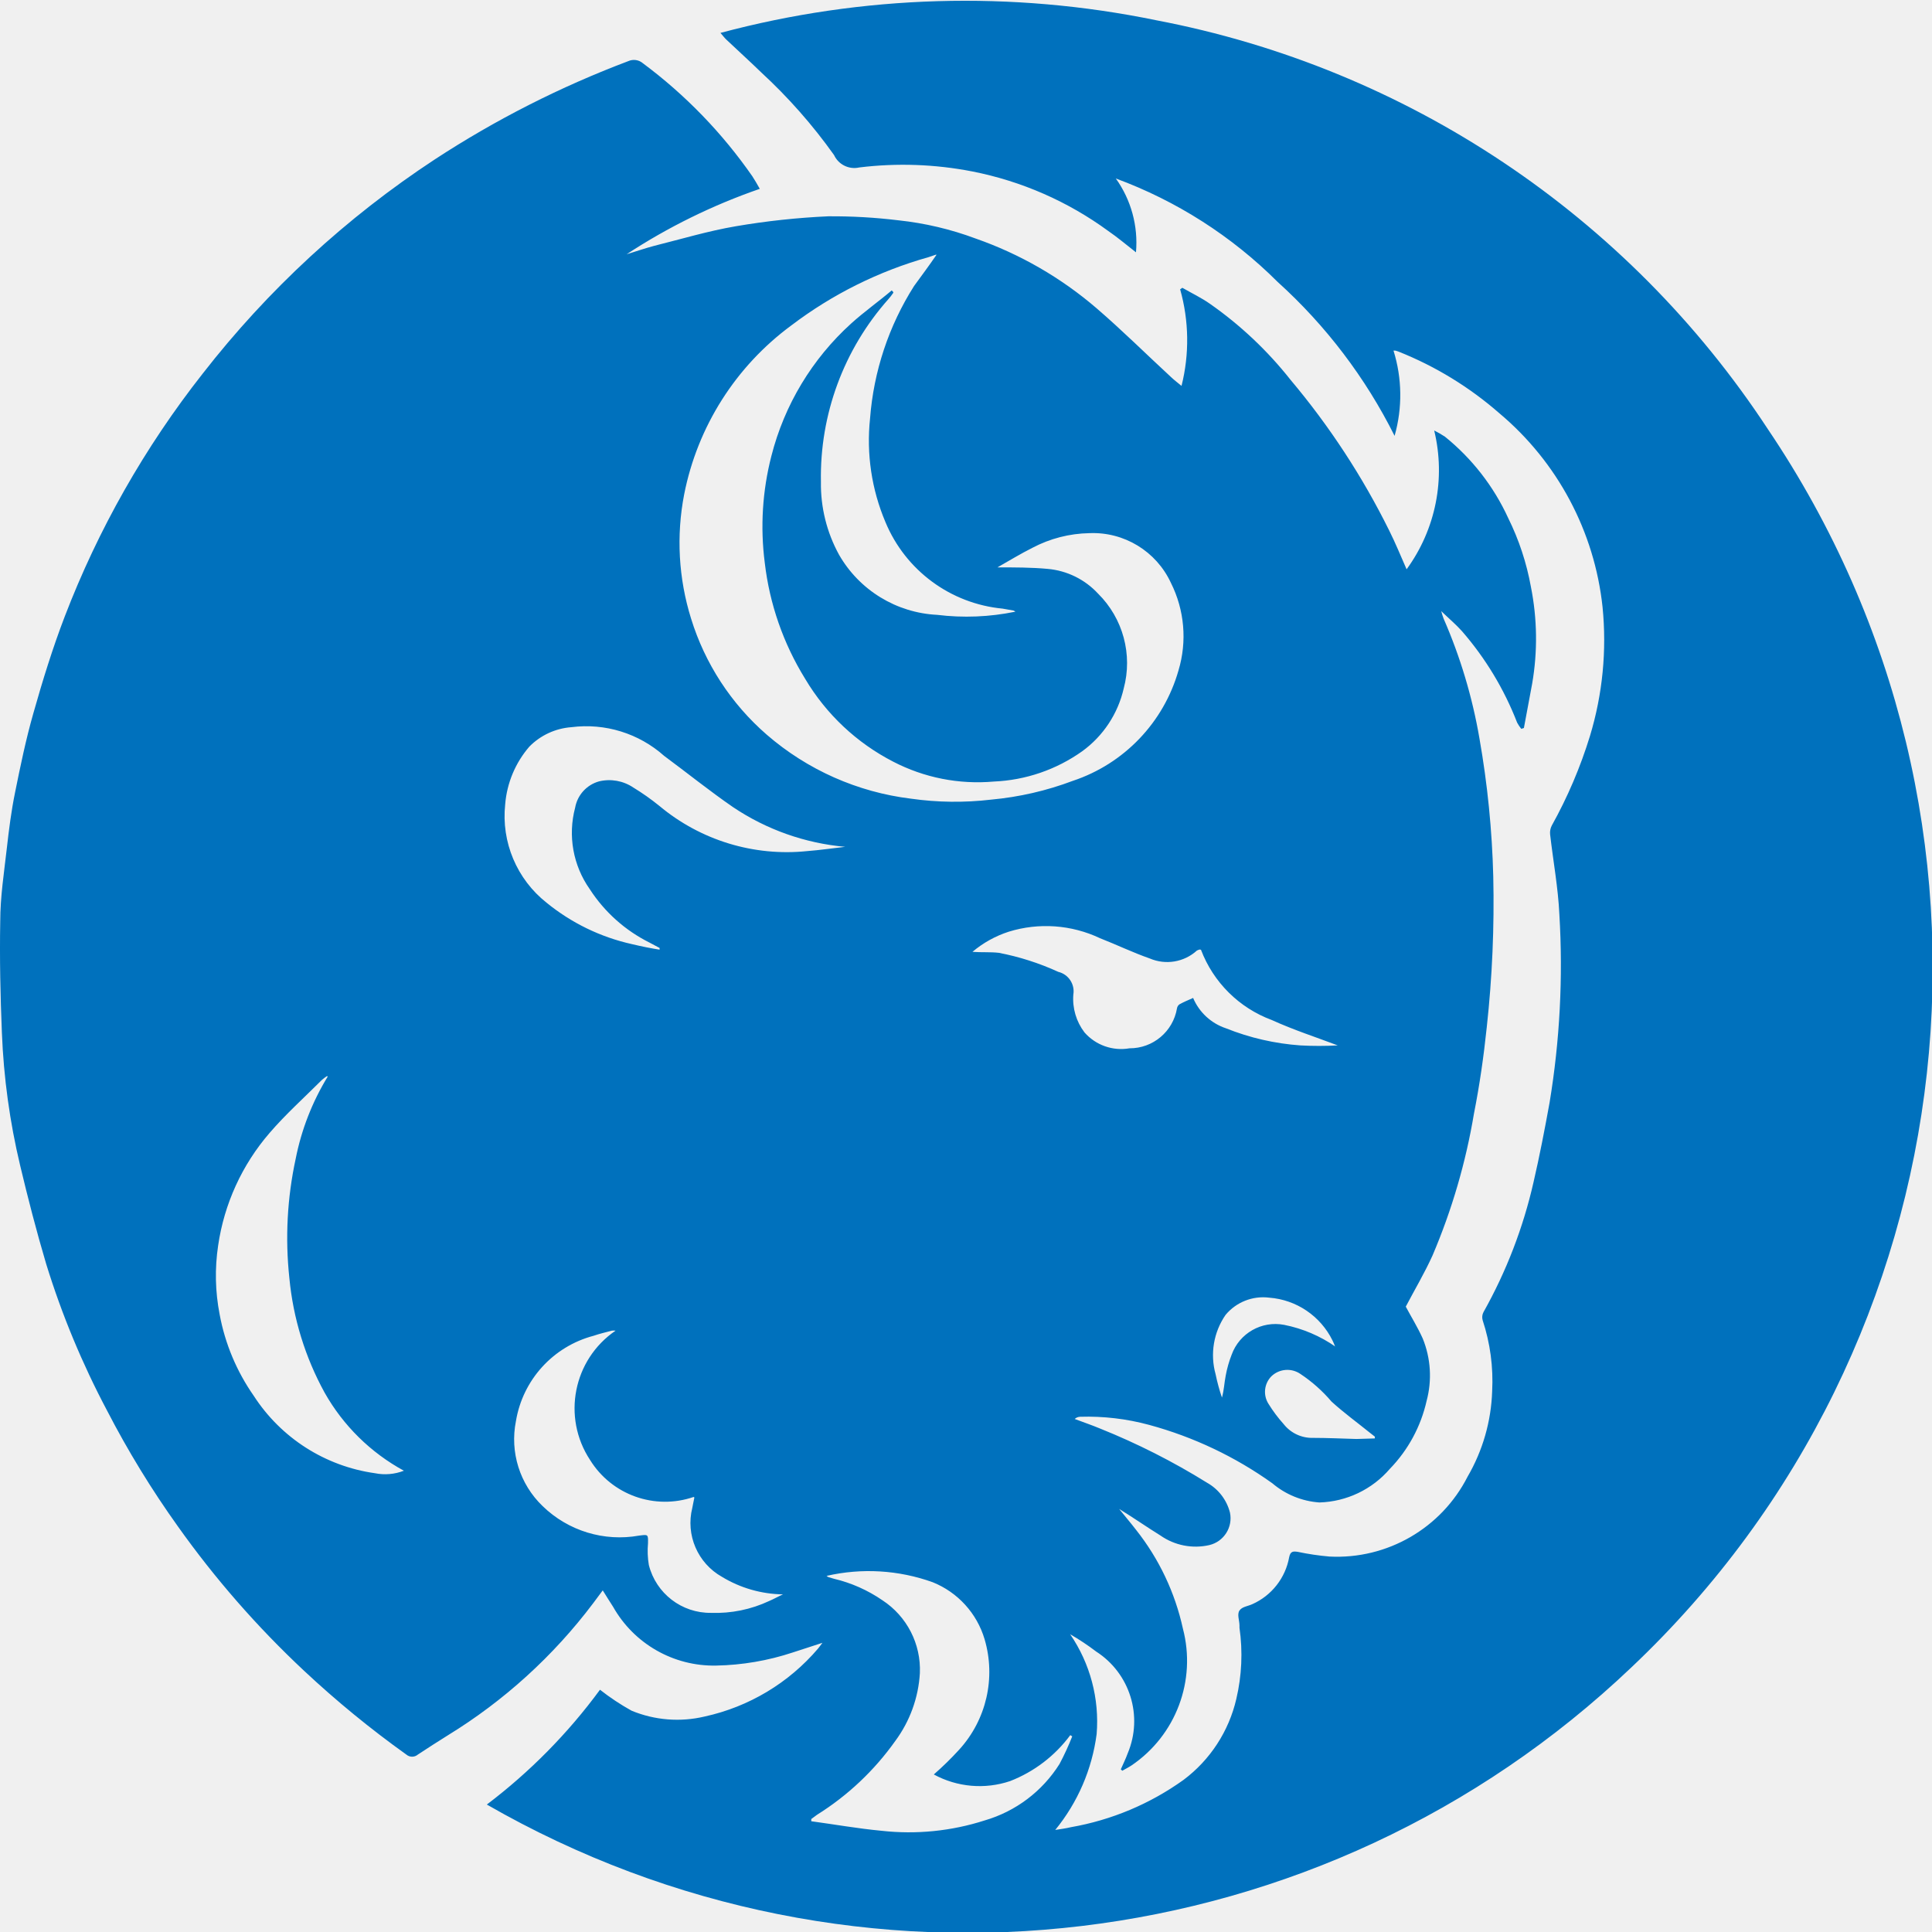
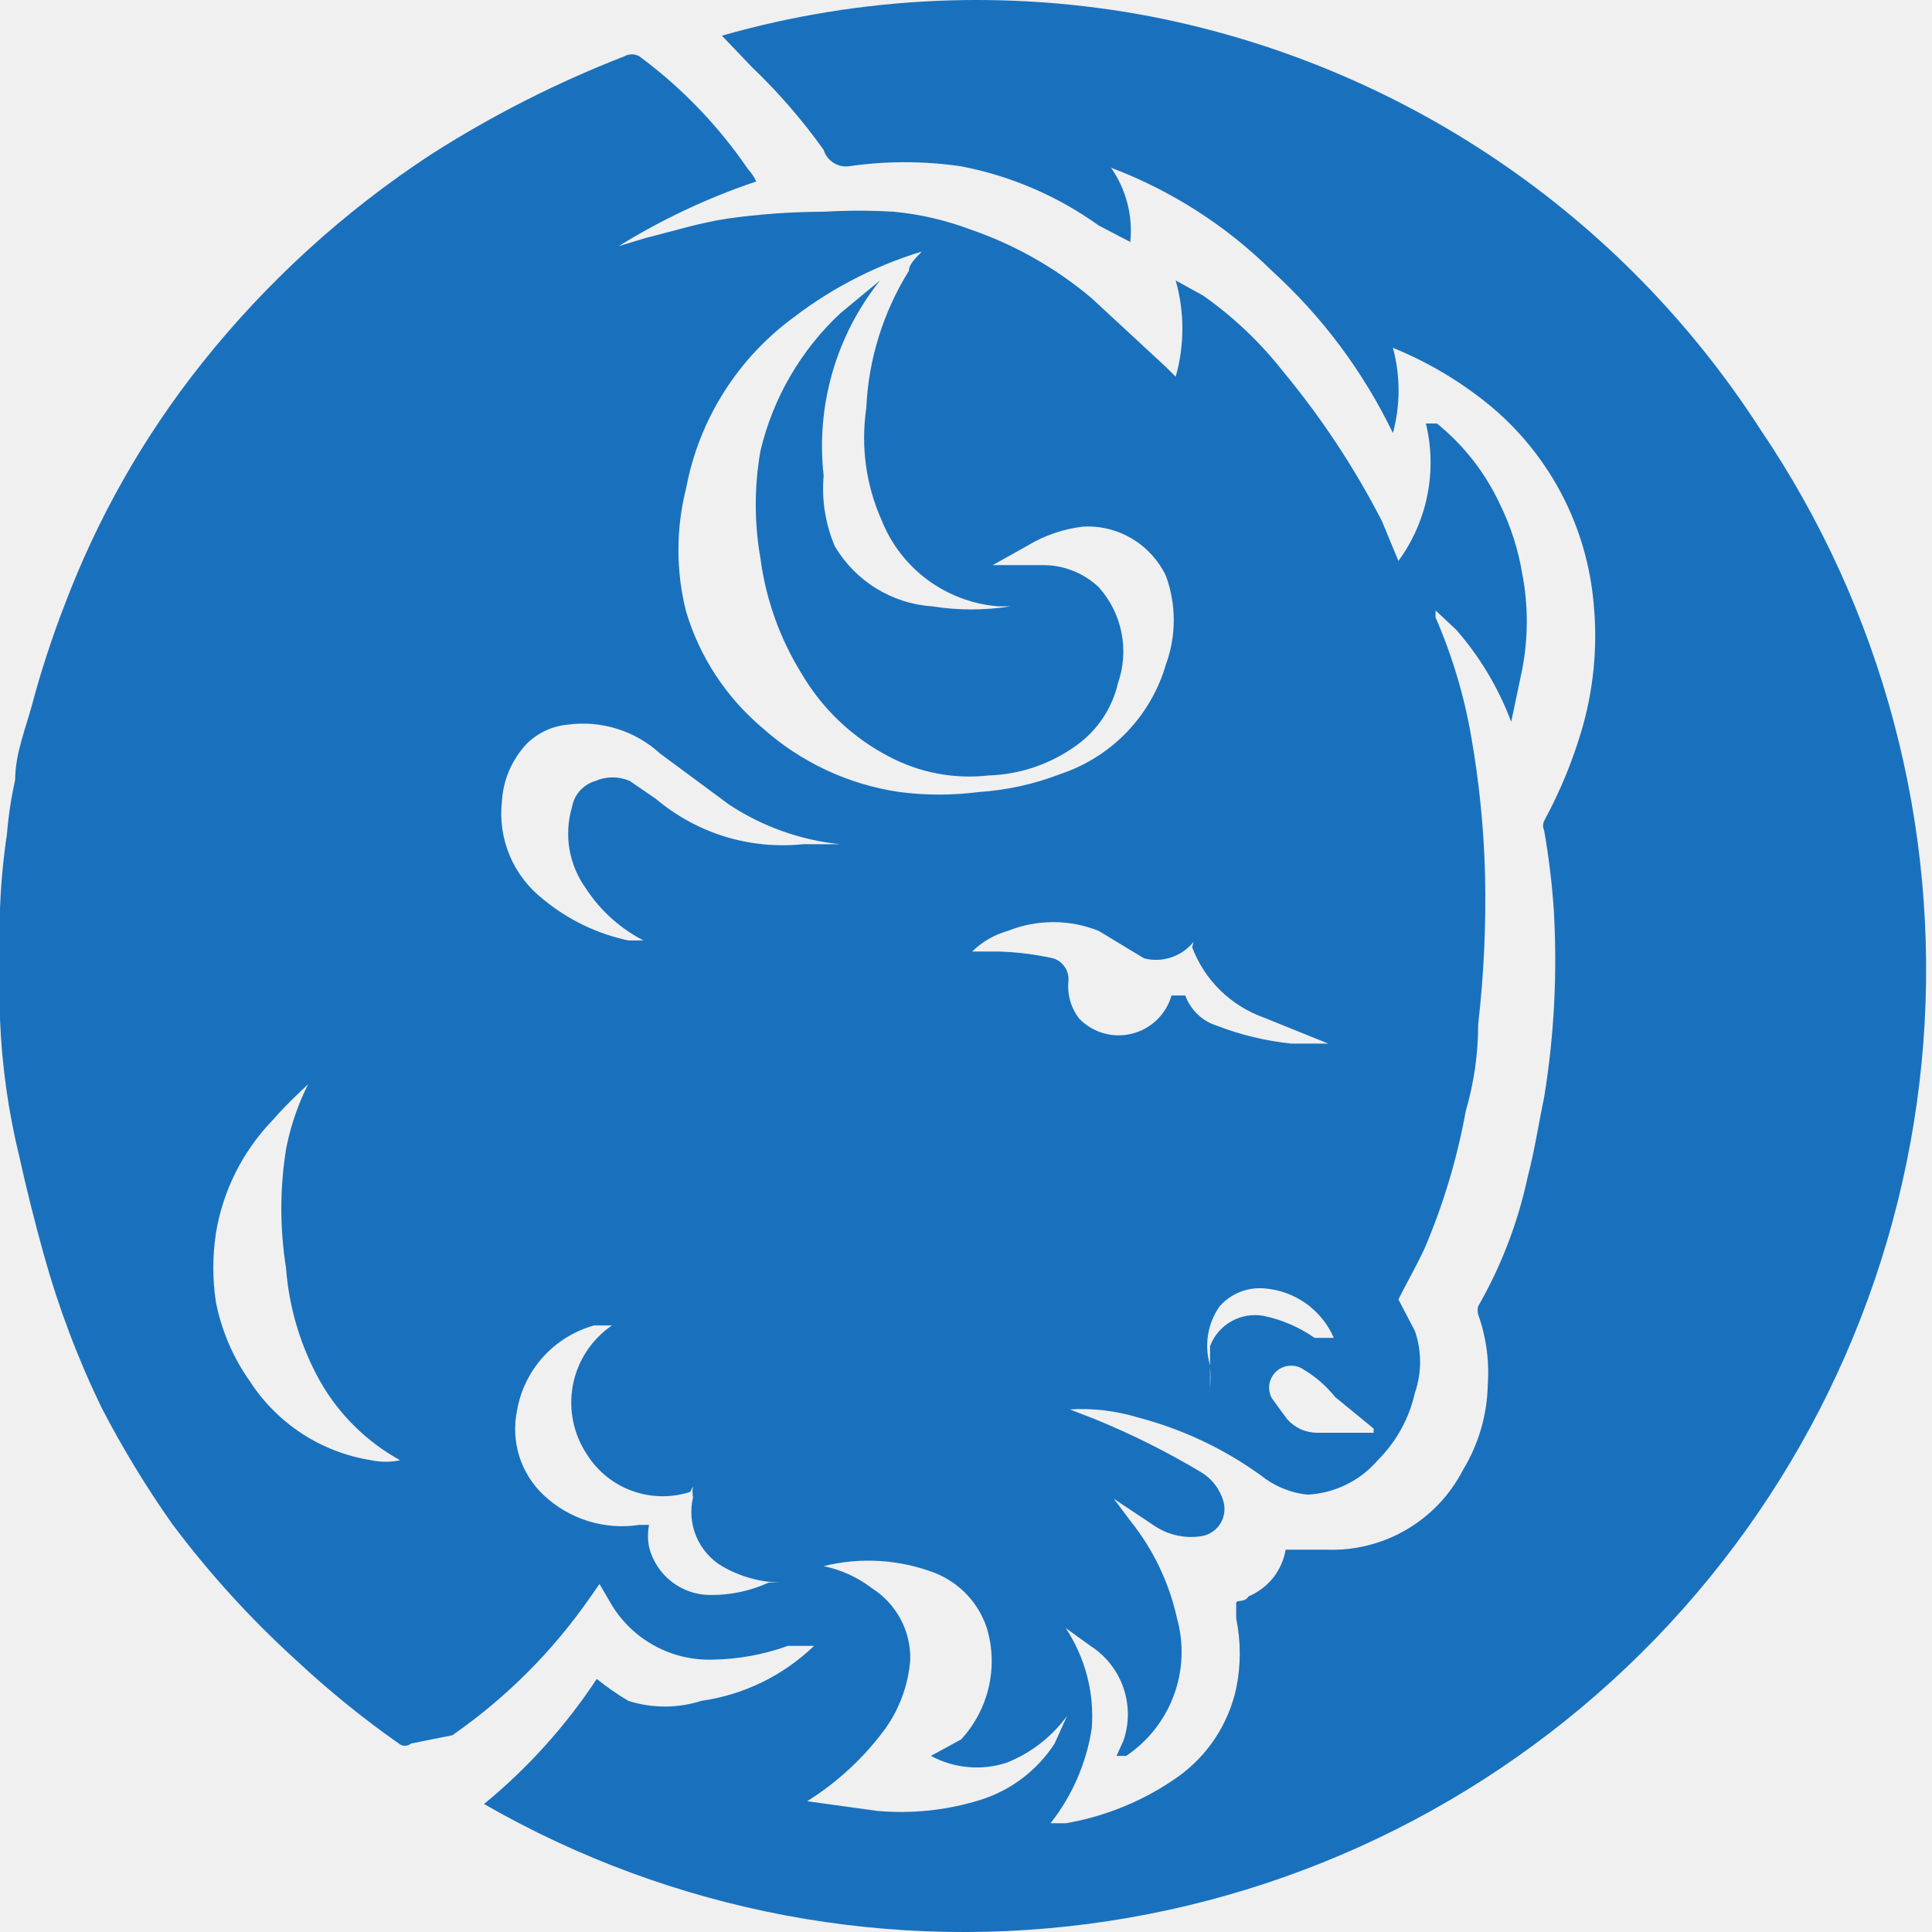
- <svg xmlns="http://www.w3.org/2000/svg" width="14" height="14" viewBox="0 0 14 14">
-   <defs>
-     <clipPath id="clip-path">
-       <rect id="Rectangle_2863" data-name="Rectangle 2863" width="14" height="14" transform="translate(-20936 16895)" fill="#fff" />
-     </clipPath>
-   </defs>
-   <g id="perconaxtradbs" transform="translate(20936 -16895)" clip-path="url(#clip-path)">
-     <g id="Group_9195" data-name="Group 9195" transform="translate(-18083.697 16806.482)">
-       <path id="Path_20597" data-name="Path 20597" d="M-2847.955,100.762a1.728,1.728,0,0,0,.229.152.863.863,0,0,0,.53.042,1.5,1.5,0,0,0,.821-.492c.009-.01.016-.022.032-.042l-.215.07a1.878,1.878,0,0,1-.556.095.838.838,0,0,1-.746-.426c-.024-.037-.047-.074-.075-.119l-.07.094a3.817,3.817,0,0,1-1.052.956c-.073.046-.146.092-.218.14a.064.064,0,0,1-.083,0,7.277,7.277,0,0,1-.741-.607,6.926,6.926,0,0,1-.915-1.047,6.838,6.838,0,0,1-.513-.839,6.125,6.125,0,0,1-.441-1.062c-.07-.236-.132-.475-.189-.715a4.988,4.988,0,0,1-.132-.96c-.011-.269-.017-.538-.012-.807,0-.178.028-.356.048-.533.015-.133.032-.267.059-.4.039-.193.079-.387.133-.576.067-.237.14-.473.227-.7a6.775,6.775,0,0,1,1-1.761,7.007,7.007,0,0,1,1.683-1.553,7.21,7.21,0,0,1,1.4-.711.1.1,0,0,1,.107.015,3.532,3.532,0,0,1,.793.819c.018.027.034.056.054.091a4.353,4.353,0,0,0-.965.474c.067-.02.135-.044.2-.061.2-.05.392-.108.592-.142a5.425,5.425,0,0,1,.669-.072,3.968,3.968,0,0,1,.508.029,2.287,2.287,0,0,1,.56.132,2.721,2.721,0,0,1,.876.505c.186.16.36.333.541.5.021.02.045.038.075.063a1.357,1.357,0,0,0-.01-.7l.016-.011c.068.039.139.073.2.116a2.758,2.758,0,0,1,.584.551,5.45,5.45,0,0,1,.715,1.092c.045.09.083.183.126.281a1.219,1.219,0,0,0,.2-1.006.732.732,0,0,1,.078.045,1.633,1.633,0,0,1,.458.589,1.875,1.875,0,0,1,.165.5,1.916,1.916,0,0,1,.009.7c-.02.107-.04.214-.06.322l-.019.006a.28.28,0,0,1-.03-.045,2.25,2.25,0,0,0-.4-.663c-.043-.048-.093-.09-.15-.145a.562.562,0,0,0,.017.054,3.753,3.753,0,0,1,.26.869,6.746,6.746,0,0,1,.1,1,8.3,8.3,0,0,1-.047,1.091c-.022.211-.052.421-.093.628a4.521,4.521,0,0,1-.3,1.027c-.058.128-.13.249-.194.371.039.073.086.149.123.231a.711.711,0,0,1,.028.452,1.032,1.032,0,0,1-.266.492.7.7,0,0,1-.511.244.591.591,0,0,1-.341-.139,2.791,2.791,0,0,0-.892-.423,1.711,1.711,0,0,0-.5-.059.06.06,0,0,0-.04.016c.061.023.123.044.183.069a4.977,4.977,0,0,1,.776.393.346.346,0,0,1,.166.216.2.2,0,0,1-.15.236.445.445,0,0,1-.353-.069c-.1-.062-.2-.132-.3-.193.041.051.083.1.123.152a1.756,1.756,0,0,1,.339.715.916.916,0,0,1-.373.992c-.021.014-.044.025-.066.038l-.011-.01c.017-.039.036-.077.05-.116a.6.6,0,0,0-.229-.738,1.765,1.765,0,0,0-.188-.125,1.119,1.119,0,0,1,.192.723,1.379,1.379,0,0,1-.3.695c.038-.006.077-.011.114-.02a1.988,1.988,0,0,0,.816-.343,1.02,1.02,0,0,0,.382-.586,1.388,1.388,0,0,0,.023-.516c0-.005,0-.01,0-.016,0-.037-.019-.081,0-.109s.061-.031.093-.046a.462.462,0,0,0,.267-.34c.009-.045.03-.044.063-.039a1.9,1.9,0,0,0,.23.034,1.062,1.062,0,0,0,1-.579,1.316,1.316,0,0,0,.178-.619,1.407,1.407,0,0,0-.069-.515.079.079,0,0,1,.006-.058,3.51,3.51,0,0,0,.363-.943c.044-.19.081-.382.116-.575a6.114,6.114,0,0,0,.071-1.365c-.009-.193-.045-.386-.067-.579a.113.113,0,0,1,.012-.064,3.364,3.364,0,0,0,.277-.65,2.4,2.4,0,0,0,.091-.933,2.127,2.127,0,0,0-.748-1.405,2.533,2.533,0,0,0-.729-.446l-.025-.008s-.007,0-.013,0a1.08,1.08,0,0,1,.008.618,3.785,3.785,0,0,0-.848-1.116,3.25,3.25,0,0,0-1.172-.749.8.8,0,0,1,.146.535c-.073-.057-.133-.108-.2-.154a2.476,2.476,0,0,0-.986-.432,2.613,2.613,0,0,0-.819-.029.162.162,0,0,1-.183-.09,3.849,3.849,0,0,0-.529-.6c-.082-.08-.168-.157-.251-.236-.013-.012-.024-.027-.043-.049a6.865,6.865,0,0,1,3.156-.092,6.83,6.83,0,0,1,4.433,2.962,6.977,6.977,0,0,1-.988,8.974,6.983,6.983,0,0,1-8.294.994A4.049,4.049,0,0,0-2847.955,100.762Zm2.437-10.4-.056.019a2.976,2.976,0,0,0-.995.495,2,2,0,0,0-.776,1.224,1.842,1.842,0,0,0,.05.9,1.827,1.827,0,0,0,.548.841,1.958,1.958,0,0,0,1.045.464,2.253,2.253,0,0,0,.581.007,2.259,2.259,0,0,0,.592-.136,1.185,1.185,0,0,0,.766-.8.862.862,0,0,0-.055-.635.622.622,0,0,0-.591-.36.918.918,0,0,0-.412.106c-.086.043-.169.094-.254.142.127,0,.247,0,.365.011a.565.565,0,0,1,.364.179.708.708,0,0,1,.186.688.776.776,0,0,1-.3.454,1.192,1.192,0,0,1-.642.22,1.327,1.327,0,0,1-.728-.144,1.585,1.585,0,0,1-.638-.6,2.049,2.049,0,0,1-.293-.842,2.051,2.051,0,0,1,.048-.773,1.94,1.94,0,0,1,.579-.961c.094-.085.2-.16.293-.239l.012.013c0,.006-.006.011-.009.016s-.017.023-.026.033a1.938,1.938,0,0,0-.49,1.325,1.063,1.063,0,0,0,.131.528.869.869,0,0,0,.711.436,1.749,1.749,0,0,0,.567-.023.057.057,0,0,0-.013-.008l-.079-.014a1.024,1.024,0,0,1-.849-.626,1.514,1.514,0,0,1-.112-.752,2.089,2.089,0,0,1,.319-.96C-2845.629,90.521-2845.574,90.448-2845.518,90.366Zm-.8,9.571a.112.112,0,0,0,.018.013l.041.012a1.043,1.043,0,0,1,.351.156.6.6,0,0,1,.271.528.916.916,0,0,1-.178.491,1.987,1.987,0,0,1-.567.535c-.015.01-.027.021-.042.031,0,.005,0,.01,0,.016.169.023.338.053.508.069a1.793,1.793,0,0,0,.749-.075.956.956,0,0,0,.542-.409,1.929,1.929,0,0,0,.092-.2l-.014-.009a.988.988,0,0,1-.436.333.693.693,0,0,1-.553-.048,2.232,2.232,0,0,0,.184-.18.836.836,0,0,0,.184-.8.642.642,0,0,0-.376-.413A1.369,1.369,0,0,0-2846.313,99.937Zm-3.615-3.618a.314.314,0,0,0-.037.028c-.127.127-.262.248-.379.384a1.6,1.6,0,0,0-.373.816,1.465,1.465,0,0,0,.011.5,1.506,1.506,0,0,0,.247.589,1.253,1.253,0,0,0,.878.561.374.374,0,0,0,.21-.018,1.461,1.461,0,0,1-.574-.565,2.142,2.142,0,0,1-.256-.832,2.714,2.714,0,0,1,.046-.864A1.813,1.813,0,0,1-2849.928,96.319Zm2.41-.914,0-.014-.073-.039a1.1,1.1,0,0,1-.433-.387.709.709,0,0,1-.106-.591.242.242,0,0,1,.172-.19.313.313,0,0,1,.249.044,1.735,1.735,0,0,1,.19.134,1.439,1.439,0,0,0,1.07.327c.093-.007.185-.021.276-.031a1.733,1.733,0,0,1-.812-.287c-.17-.117-.331-.247-.5-.372a.848.848,0,0,0-.672-.208.476.476,0,0,0-.305.141.73.73,0,0,0-.175.418.8.8,0,0,0,.3.713,1.491,1.491,0,0,0,.618.3C-2847.648,95.377-2847.583,95.39-2847.518,95.4Zm.247,3.964a.639.639,0,0,1-.751-.268.681.681,0,0,1,.185-.937.117.117,0,0,0-.027,0c-.044.012-.089.022-.132.037a.769.769,0,0,0-.563.618.671.671,0,0,0,.193.616.8.8,0,0,0,.7.214c.065-.008.065-.01.064.055a.62.62,0,0,0,.006.158.459.459,0,0,0,.451.347.916.916,0,0,0,.421-.086c.033-.014.064-.032.1-.048a.876.876,0,0,1-.442-.127.448.448,0,0,1-.215-.5C-2847.281,99.421-2847.278,99.4-2847.271,99.369Zm3.667-3.967a.078.078,0,0,0-.021.008.32.32,0,0,1-.341.057c-.123-.043-.241-.1-.361-.147a.915.915,0,0,0-.661-.047.779.779,0,0,0-.263.146c.064.005.129,0,.191.007a1.893,1.893,0,0,1,.431.138.145.145,0,0,1,.109.165.4.4,0,0,0,.081.274.353.353,0,0,0,.326.115.347.347,0,0,0,.344-.289.045.045,0,0,1,.017-.029c.03-.017.062-.03.1-.047a.393.393,0,0,0,.238.22,1.79,1.79,0,0,0,.539.124,2.5,2.5,0,0,0,.271,0c-.153-.058-.32-.112-.478-.184A.873.873,0,0,1-2843.6,95.4Zm1.269,3.543s0-.009,0-.013l-.032-.025c-.094-.076-.193-.148-.282-.229a1.078,1.078,0,0,0-.225-.2.167.167,0,0,0-.21.016.161.161,0,0,0-.022.2,1.029,1.029,0,0,0,.11.147.262.262,0,0,0,.214.1c.1,0,.208.005.313.008Zm-.289-.668a.423.423,0,0,0-.018-.042.558.558,0,0,0-.458-.31.354.354,0,0,0-.317.125.514.514,0,0,0-.072.43,1.4,1.4,0,0,0,.046.169c.015-.054.017-.107.027-.158a.815.815,0,0,1,.043-.152.337.337,0,0,1,.381-.217A.985.985,0,0,1-2842.624,98.277Z" transform="translate(0 0)" fill="#0071bd" />
-     </g>
-   </g>
+ <svg xmlns="http://www.w3.org/2000/svg" width="32" height="32" viewBox="0 0 32 32" fill="none">
+   <path d="M9.884 27.808C10.05 27.942 10.225 28.064 10.408 28.172C10.801 28.297 11.223 28.297 11.615 28.172C12.318 28.072 12.972 27.754 13.483 27.261C13.483 27.261 13.483 27.261 13.483 27.261H13.05C12.648 27.406 12.225 27.483 11.797 27.489C11.45 27.498 11.107 27.412 10.806 27.239C10.504 27.066 10.257 26.814 10.089 26.509L9.93 26.236L9.77 26.464C9.153 27.352 8.381 28.123 7.493 28.741L6.81 28.878C6.781 28.902 6.745 28.915 6.707 28.915C6.67 28.915 6.633 28.902 6.605 28.878C6.012 28.462 5.449 28.005 4.919 27.511C4.157 26.821 3.463 26.058 2.847 25.234C2.417 24.623 2.029 23.984 1.685 23.321C1.291 22.509 0.971 21.662 0.729 20.793C0.577 20.246 0.44 19.7 0.319 19.153C0.137 18.406 0.03 17.643 0 16.875C0 16.283 0 15.668 0 15.053C0.015 14.642 0.053 14.231 0.114 13.824C0.139 13.517 0.185 13.213 0.251 12.913C0.251 12.48 0.433 12.047 0.547 11.614C0.66 11.182 0.865 10.544 1.07 10.02C1.616 8.574 2.385 7.221 3.348 6.012C4.423 4.663 5.707 3.494 7.151 2.55C8.159 1.908 9.227 1.366 10.34 0.933C10.378 0.911 10.421 0.9 10.465 0.9C10.509 0.9 10.552 0.911 10.59 0.933C11.29 1.451 11.898 2.082 12.389 2.801C12.445 2.861 12.492 2.931 12.526 3.006C11.729 3.274 10.964 3.633 10.249 4.076L10.704 3.939C11.16 3.826 11.592 3.689 12.048 3.621C12.576 3.546 13.109 3.508 13.642 3.507C14.029 3.484 14.417 3.484 14.804 3.507C15.24 3.548 15.669 3.648 16.079 3.803C16.812 4.055 17.491 4.441 18.083 4.941L19.313 6.08L19.473 6.24C19.621 5.719 19.621 5.167 19.473 4.645L19.928 4.896C20.427 5.247 20.872 5.669 21.249 6.149C21.884 6.914 22.434 7.746 22.889 8.631L23.162 9.291C23.399 8.968 23.563 8.596 23.641 8.203C23.72 7.81 23.712 7.404 23.617 7.014H23.8C24.247 7.376 24.605 7.836 24.847 8.358C25.023 8.718 25.146 9.101 25.212 9.496C25.314 10.023 25.314 10.564 25.212 11.091L25.03 11.956C24.821 11.397 24.512 10.88 24.119 10.43L23.777 10.111V10.225C24.053 10.86 24.252 11.525 24.369 12.207C24.501 12.959 24.577 13.72 24.597 14.484C24.616 15.313 24.578 16.143 24.483 16.967C24.483 17.453 24.415 17.931 24.278 18.401C24.136 19.184 23.907 19.948 23.595 20.679C23.458 20.975 23.299 21.248 23.162 21.522L23.435 22.045C23.55 22.377 23.55 22.738 23.435 23.07C23.341 23.493 23.127 23.88 22.82 24.186C22.675 24.355 22.498 24.492 22.298 24.59C22.099 24.688 21.881 24.744 21.659 24.756C21.375 24.727 21.106 24.616 20.884 24.437C20.273 23.996 19.586 23.672 18.858 23.48C18.489 23.368 18.104 23.321 17.719 23.344V23.344L18.129 23.503C18.743 23.753 19.337 24.05 19.905 24.391C20.087 24.504 20.218 24.684 20.27 24.892C20.283 24.951 20.285 25.011 20.275 25.07C20.265 25.129 20.244 25.186 20.212 25.236C20.18 25.287 20.139 25.331 20.09 25.366C20.041 25.401 19.986 25.425 19.928 25.439C19.652 25.49 19.366 25.433 19.131 25.279L18.448 24.824L18.721 25.188C19.1 25.661 19.365 26.214 19.495 26.805C19.612 27.225 19.594 27.672 19.442 28.08C19.291 28.489 19.015 28.84 18.653 29.083H18.493L18.607 28.832C18.706 28.547 18.705 28.237 18.606 27.952C18.507 27.667 18.315 27.423 18.061 27.261L17.651 26.965C17.976 27.455 18.128 28.04 18.083 28.627C17.995 29.201 17.759 29.743 17.4 30.199H17.651C18.323 30.084 18.961 29.819 19.518 29.424C20.006 29.073 20.346 28.554 20.475 27.967C20.554 27.584 20.554 27.188 20.475 26.805V26.805C20.475 26.805 20.475 26.623 20.475 26.555C20.475 26.486 20.611 26.555 20.68 26.441C20.839 26.374 20.979 26.268 21.087 26.133C21.194 25.997 21.266 25.837 21.294 25.667C21.294 25.667 21.294 25.667 21.431 25.667H21.955C22.421 25.688 22.884 25.574 23.288 25.34C23.691 25.106 24.019 24.761 24.232 24.346C24.491 23.919 24.633 23.432 24.642 22.934C24.67 22.54 24.616 22.144 24.483 21.772C24.472 21.727 24.472 21.68 24.483 21.636C24.866 20.969 25.142 20.246 25.303 19.495C25.417 19.062 25.485 18.606 25.576 18.174C25.743 17.15 25.796 16.111 25.736 15.076C25.706 14.633 25.653 14.193 25.576 13.755C25.564 13.73 25.558 13.703 25.558 13.676C25.558 13.648 25.564 13.621 25.576 13.596C25.831 13.125 26.038 12.629 26.191 12.116C26.395 11.429 26.465 10.71 26.396 9.998C26.287 8.743 25.69 7.582 24.733 6.763C24.235 6.344 23.674 6.006 23.071 5.761C23.196 6.224 23.196 6.711 23.071 7.173C22.581 6.157 21.901 5.245 21.067 4.486C20.308 3.737 19.4 3.155 18.402 2.778C18.652 3.136 18.766 3.573 18.721 4.008L18.197 3.734C17.518 3.247 16.741 2.913 15.92 2.755C15.3 2.664 14.671 2.664 14.052 2.755C13.963 2.764 13.873 2.742 13.798 2.692C13.723 2.642 13.668 2.568 13.642 2.482C13.291 1.99 12.895 1.533 12.458 1.115L11.957 0.591C14.268 -0.069 16.702 -0.178 19.063 0.273C21.118 0.673 23.071 1.484 24.805 2.658C26.539 3.832 28.017 5.345 29.152 7.105C31.177 10.089 32.13 13.671 31.857 17.267C31.583 20.862 30.099 24.259 27.646 26.902C25.193 29.545 21.917 31.279 18.352 31.82C14.786 32.361 11.143 31.677 8.017 29.88C8.74 29.287 9.37 28.588 9.884 27.808V27.808ZM15.419 4.122C14.594 4.352 13.82 4.739 13.141 5.26C12.213 5.943 11.578 6.952 11.365 8.084C11.194 8.757 11.194 9.462 11.365 10.134C11.589 10.879 12.024 11.544 12.617 12.047C13.254 12.621 14.047 12.993 14.895 13.118C15.333 13.175 15.777 13.175 16.216 13.118C16.676 13.088 17.129 12.988 17.559 12.822C17.978 12.683 18.356 12.445 18.662 12.128C18.967 11.81 19.191 11.423 19.313 11C19.484 10.529 19.484 10.013 19.313 9.542C19.192 9.286 18.997 9.071 18.754 8.925C18.511 8.779 18.23 8.708 17.947 8.722C17.616 8.759 17.297 8.868 17.013 9.041L16.443 9.36H17.263C17.61 9.356 17.945 9.487 18.197 9.724C18.388 9.937 18.519 10.197 18.575 10.478C18.631 10.758 18.611 11.049 18.516 11.319C18.42 11.732 18.177 12.096 17.833 12.343C17.408 12.653 16.9 12.827 16.375 12.844C15.801 12.909 15.222 12.798 14.713 12.525C14.116 12.213 13.619 11.74 13.278 11.159C12.917 10.577 12.684 9.925 12.595 9.246C12.492 8.658 12.492 8.057 12.595 7.47C12.801 6.597 13.261 5.805 13.915 5.192L14.576 4.645C14.215 5.097 13.947 5.615 13.787 6.17C13.627 6.724 13.578 7.305 13.642 7.879C13.607 8.276 13.67 8.674 13.824 9.041C13.991 9.328 14.226 9.569 14.508 9.743C14.79 9.918 15.11 10.021 15.441 10.043C15.871 10.111 16.309 10.111 16.739 10.043H16.535C16.11 10.009 15.704 9.856 15.361 9.603C15.019 9.349 14.755 9.005 14.599 8.608C14.342 8.029 14.256 7.39 14.348 6.763C14.383 5.956 14.627 5.172 15.054 4.486C15.054 4.327 15.305 4.167 15.419 3.985V4.122ZM13.642 25.94C13.932 26 14.204 26.124 14.439 26.304C14.639 26.43 14.802 26.605 14.914 26.813C15.026 27.02 15.082 27.253 15.077 27.489C15.046 27.898 14.904 28.292 14.667 28.627C14.315 29.108 13.874 29.518 13.369 29.834V29.834L14.53 29.994C15.106 30.046 15.687 29.984 16.238 29.812C16.745 29.653 17.18 29.323 17.468 28.878L17.673 28.422C17.419 28.77 17.072 29.038 16.671 29.197C16.466 29.264 16.248 29.288 16.033 29.268C15.818 29.249 15.609 29.186 15.419 29.083L15.92 28.81C16.142 28.568 16.298 28.274 16.374 27.955C16.45 27.636 16.442 27.303 16.352 26.988C16.287 26.777 16.175 26.584 16.025 26.423C15.875 26.261 15.691 26.135 15.487 26.054C14.898 25.828 14.254 25.788 13.642 25.94V25.94ZM5.375 17.695C5.102 17.969 4.783 18.242 4.509 18.561C4.016 19.074 3.69 19.726 3.576 20.428C3.519 20.806 3.519 21.19 3.576 21.567C3.67 22.043 3.864 22.493 4.145 22.888C4.37 23.233 4.664 23.526 5.009 23.75C5.355 23.974 5.743 24.122 6.149 24.186C6.307 24.22 6.47 24.22 6.627 24.186C6.077 23.883 5.62 23.433 5.307 22.888C4.981 22.307 4.786 21.662 4.737 20.998C4.634 20.349 4.634 19.688 4.737 19.039C4.829 18.556 5.007 18.093 5.261 17.673L5.375 17.695ZM10.864 15.6H10.704C10.296 15.4 9.949 15.093 9.702 14.712C9.564 14.52 9.472 14.299 9.432 14.066C9.393 13.834 9.407 13.595 9.474 13.368C9.492 13.267 9.537 13.173 9.606 13.096C9.674 13.02 9.763 12.964 9.862 12.935C9.951 12.896 10.048 12.876 10.146 12.876C10.244 12.876 10.341 12.896 10.431 12.935L10.864 13.232C11.198 13.514 11.587 13.727 12.005 13.856C12.424 13.985 12.865 14.028 13.3 13.983H13.915C13.256 13.915 12.623 13.689 12.071 13.323L10.932 12.48C10.728 12.294 10.486 12.154 10.222 12.072C9.958 11.989 9.68 11.965 9.406 12.002C9.148 12.025 8.907 12.138 8.723 12.32C8.478 12.582 8.333 12.92 8.313 13.277C8.279 13.582 8.324 13.892 8.444 14.175C8.563 14.458 8.754 14.705 8.996 14.894C9.405 15.233 9.889 15.467 10.408 15.577H10.864V15.6ZM11.433 24.71C11.12 24.812 10.783 24.806 10.474 24.695C10.164 24.584 9.901 24.373 9.725 24.095C9.497 23.756 9.413 23.341 9.489 22.94C9.566 22.54 9.798 22.185 10.135 21.954V21.954H9.839C9.514 22.044 9.222 22.225 8.996 22.475C8.77 22.725 8.62 23.034 8.563 23.366C8.512 23.616 8.525 23.874 8.6 24.117C8.676 24.36 8.812 24.58 8.996 24.756C9.206 24.956 9.458 25.105 9.735 25.192C10.011 25.279 10.304 25.301 10.59 25.257C10.75 25.257 10.75 25.257 10.75 25.257C10.727 25.377 10.727 25.501 10.75 25.621C10.806 25.85 10.938 26.053 11.124 26.198C11.31 26.342 11.539 26.42 11.775 26.418C12.104 26.42 12.431 26.35 12.731 26.213H12.959C12.607 26.212 12.261 26.117 11.957 25.94C11.767 25.825 11.618 25.653 11.532 25.448C11.446 25.244 11.427 25.017 11.479 24.801C11.467 24.741 11.467 24.679 11.479 24.619L11.433 24.71ZM19.769 15.6C19.673 15.72 19.544 15.809 19.399 15.857C19.253 15.906 19.097 15.912 18.949 15.873L18.197 15.418C17.715 15.225 17.177 15.225 16.694 15.418C16.471 15.481 16.268 15.598 16.102 15.76H16.535C16.841 15.769 17.146 15.807 17.445 15.873C17.526 15.899 17.594 15.952 17.64 16.022C17.686 16.093 17.705 16.177 17.696 16.261C17.676 16.481 17.741 16.701 17.878 16.875C17.99 16.989 18.129 17.072 18.283 17.115C18.436 17.158 18.598 17.16 18.753 17.12C18.907 17.081 19.048 17.002 19.163 16.891C19.277 16.78 19.36 16.642 19.404 16.488H19.632C19.675 16.606 19.745 16.713 19.835 16.8C19.926 16.887 20.036 16.952 20.156 16.989C20.551 17.142 20.964 17.241 21.386 17.285H22L20.93 16.853C20.66 16.756 20.415 16.602 20.21 16.402C20.006 16.201 19.848 15.959 19.746 15.691L19.769 15.6ZM22.752 23.662L22.114 23.139C21.968 22.957 21.791 22.803 21.591 22.683C21.523 22.637 21.441 22.615 21.359 22.621C21.277 22.626 21.2 22.66 21.139 22.715C21.079 22.77 21.039 22.845 21.025 22.925C21.012 23.007 21.027 23.09 21.067 23.161L21.317 23.503C21.38 23.575 21.456 23.632 21.543 23.672C21.629 23.711 21.723 23.731 21.818 23.731H22.752V23.662ZM22.092 22.159C21.992 21.929 21.831 21.731 21.626 21.586C21.421 21.442 21.18 21.356 20.93 21.339C20.794 21.329 20.657 21.351 20.531 21.402C20.405 21.454 20.292 21.534 20.201 21.636C20.103 21.776 20.037 21.937 20.009 22.107C19.982 22.276 19.993 22.45 20.042 22.615C20.042 22.751 20.042 22.865 20.042 23.002C20.051 22.881 20.051 22.759 20.042 22.638C20.042 22.524 20.042 22.41 20.042 22.296C20.108 22.122 20.233 21.976 20.395 21.885C20.558 21.793 20.747 21.762 20.93 21.795C21.233 21.858 21.52 21.982 21.773 22.159H22.092Z" fill="#1971BD" />
</svg>
